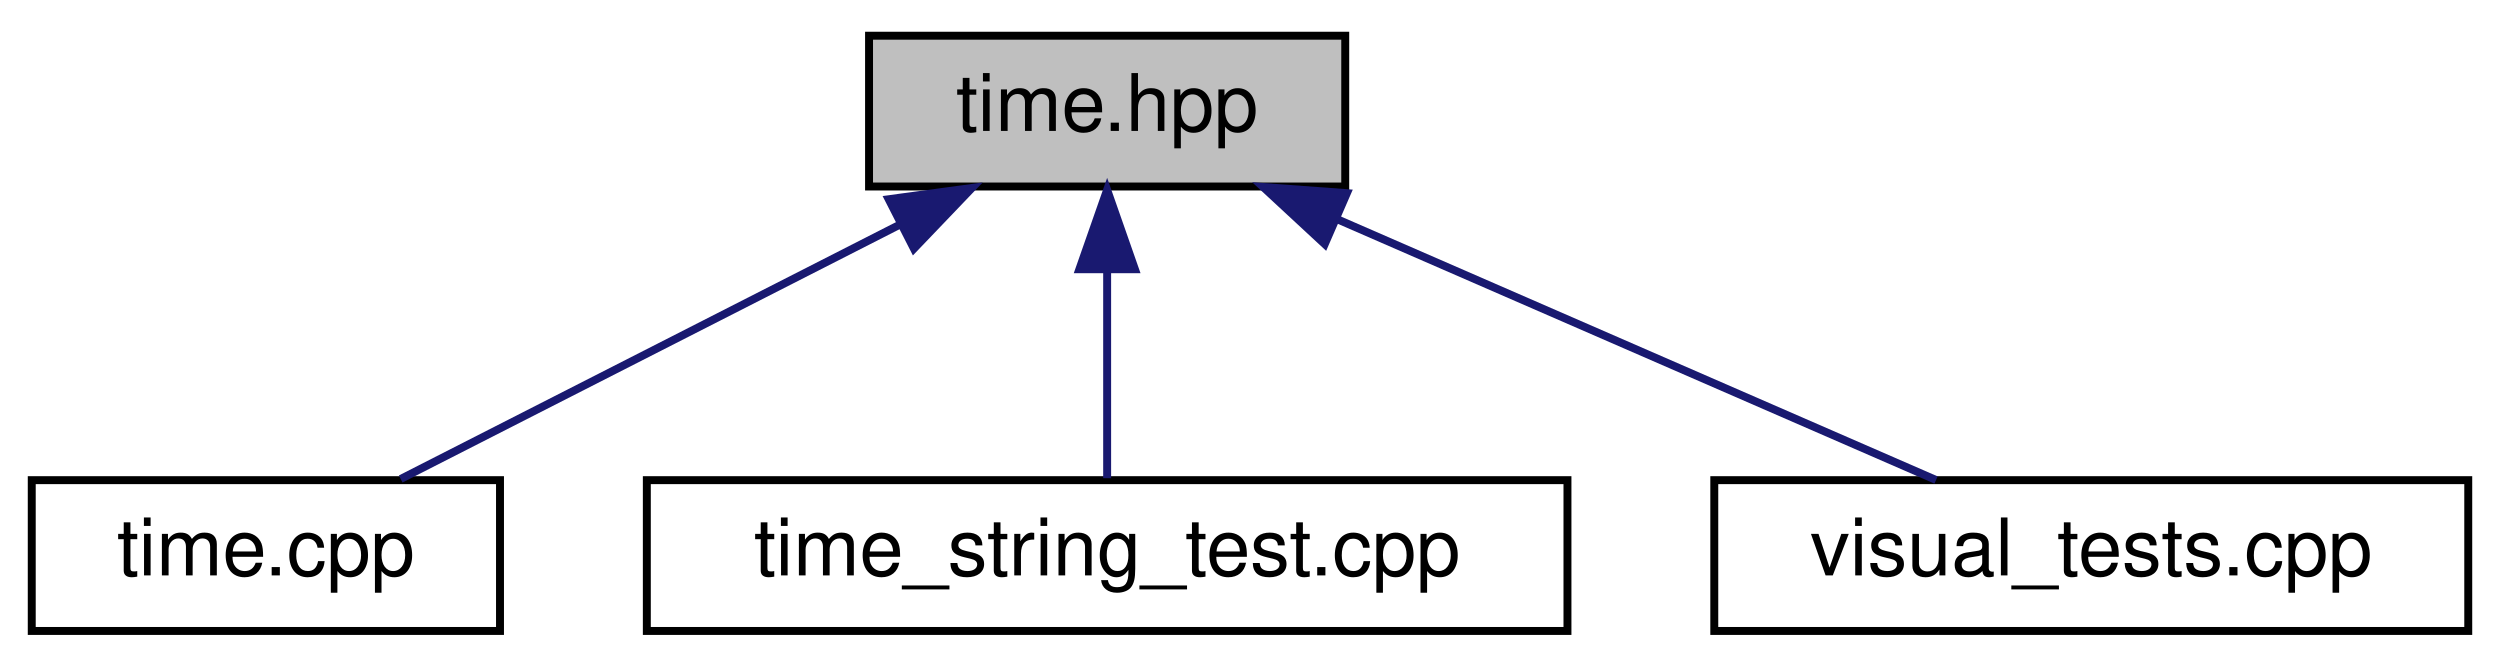
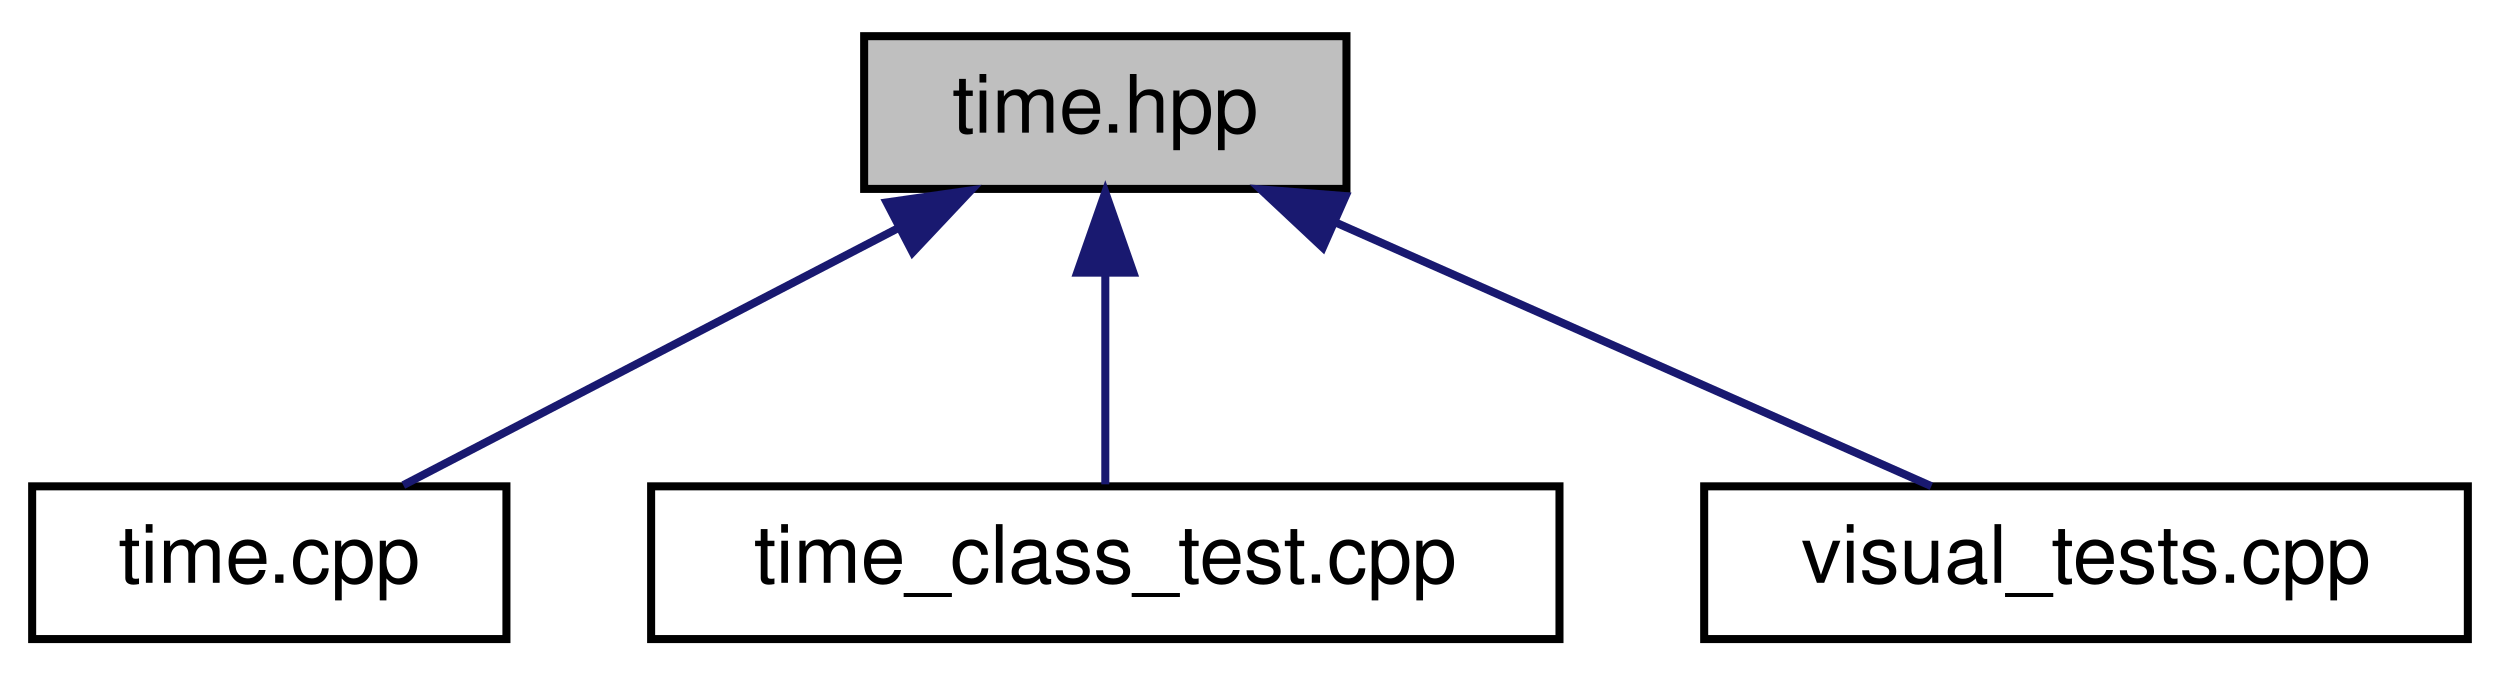
- <svg xmlns="http://www.w3.org/2000/svg" xmlns:xlink="http://www.w3.org/1999/xlink" width="315pt" height="84pt" viewBox="0.00 0.00 315.00 84.00">
+ <svg xmlns="http://www.w3.org/2000/svg" xmlns:xlink="http://www.w3.org/1999/xlink" width="311pt" height="84pt" viewBox="0.00 0.00 311.00 84.00">
  <g id="graph0" class="graph" transform="scale(1 1) rotate(0) translate(4 80)">
    <g id="node1" class="node">
      <g id="a_node1">
        <a xlink:title=" ">
-           <polygon fill="#bfbfbf" stroke="black" points="105.5,-56.5 105.5,-75.5 165.5,-75.5 165.5,-56.5 105.5,-56.5" />
-           <text text-anchor="middle" x="135.5" y="-63.5" font-family="Helvetica,sans-Serif" font-size="10.00">time.hpp</text>
+           <polygon fill="#bfbfbf" stroke="black" points="103.5,-56.5 103.5,-75.5 163.5,-75.5 163.5,-56.5 103.5,-56.5" />
+           <text text-anchor="middle" x="133.5" y="-63.5" font-family="Helvetica,sans-Serif" font-size="10.00">time.hpp</text>
        </a>
      </g>
    </g>
    <g id="node2" class="node">
      <g id="a_node2">
        <a xlink:href="time_8cpp.html" target="_top" xlink:title=" ">
          <polygon fill="none" stroke="black" points="0,-0.5 0,-19.5 59,-19.5 59,-0.5 0,-0.5" />
          <text text-anchor="middle" x="29.5" y="-7.5" font-family="Helvetica,sans-Serif" font-size="10.00">time.cpp</text>
        </a>
      </g>
    </g>
    <g id="edge1" class="edge">
-       <path fill="none" stroke="midnightblue" d="M109.44,-51.73C89.82,-41.73 63.47,-28.31 46.49,-19.65" />
-       <polygon fill="midnightblue" stroke="midnightblue" points="107.97,-54.9 118.47,-56.32 111.15,-48.67 107.97,-54.9" />
+       <path fill="none" stroke="midnightblue" d="M107.67,-51.59C88.44,-41.61 62.76,-28.27 46.17,-19.65" />
+       <polygon fill="midnightblue" stroke="midnightblue" points="106.3,-54.82 116.79,-56.32 109.53,-48.61 106.3,-54.82" />
    </g>
    <g id="node3" class="node">
      <g id="a_node3">
-         <a xlink:href="time__string__test_8cpp.html" target="_top" xlink:title=" ">
-           <polygon fill="none" stroke="black" points="77.5,-0.5 77.5,-19.5 193.5,-19.5 193.5,-0.5 77.5,-0.5" />
-           <text text-anchor="middle" x="135.5" y="-7.5" font-family="Helvetica,sans-Serif" font-size="10.00">time_string_test.cpp</text>
+         <a xlink:href="time__class__test_8cpp.html" target="_top" xlink:title=" ">
+           <polygon fill="none" stroke="black" points="77,-0.5 77,-19.5 190,-19.5 190,-0.5 77,-0.5" />
+           <text text-anchor="middle" x="133.5" y="-7.5" font-family="Helvetica,sans-Serif" font-size="10.00">time_class_test.cpp</text>
        </a>
      </g>
    </g>
    <g id="edge2" class="edge">
-       <path fill="none" stroke="midnightblue" d="M135.5,-45.8C135.5,-36.91 135.5,-26.78 135.5,-19.75" />
-       <polygon fill="midnightblue" stroke="midnightblue" points="132,-46.08 135.5,-56.08 139,-46.08 132,-46.08" />
+       <path fill="none" stroke="midnightblue" d="M133.5,-45.8C133.5,-36.91 133.5,-26.78 133.5,-19.75" />
+       <polygon fill="midnightblue" stroke="midnightblue" points="130,-46.08 133.5,-56.08 137,-46.08 130,-46.08" />
    </g>
    <g id="node4" class="node">
      <g id="a_node4">
        <a xlink:href="visual__tests_8cpp.html" target="_top" xlink:title=" ">
-           <polygon fill="none" stroke="black" points="212,-0.5 212,-19.5 307,-19.5 307,-0.5 212,-0.5" />
-           <text text-anchor="middle" x="259.5" y="-7.5" font-family="Helvetica,sans-Serif" font-size="10.00">visual_tests.cpp</text>
+           <polygon fill="none" stroke="black" points="208,-0.5 208,-19.5 303,-19.5 303,-0.5 208,-0.5" />
+           <text text-anchor="middle" x="255.5" y="-7.5" font-family="Helvetica,sans-Serif" font-size="10.00">visual_tests.cpp</text>
        </a>
      </g>
    </g>
    <g id="edge3" class="edge">
-       <path fill="none" stroke="midnightblue" d="M164.51,-52.37C187.73,-42.26 219.66,-28.35 239.94,-19.52" />
-       <polygon fill="midnightblue" stroke="midnightblue" points="162.92,-49.24 155.15,-56.44 165.71,-55.66 162.92,-49.24" />
+       <path fill="none" stroke="midnightblue" d="M162.04,-52.37C184.89,-42.26 216.31,-28.35 236.26,-19.52" />
+       <polygon fill="midnightblue" stroke="midnightblue" points="160.56,-49.2 152.83,-56.44 163.39,-55.6 160.56,-49.2" />
    </g>
  </g>
</svg>
